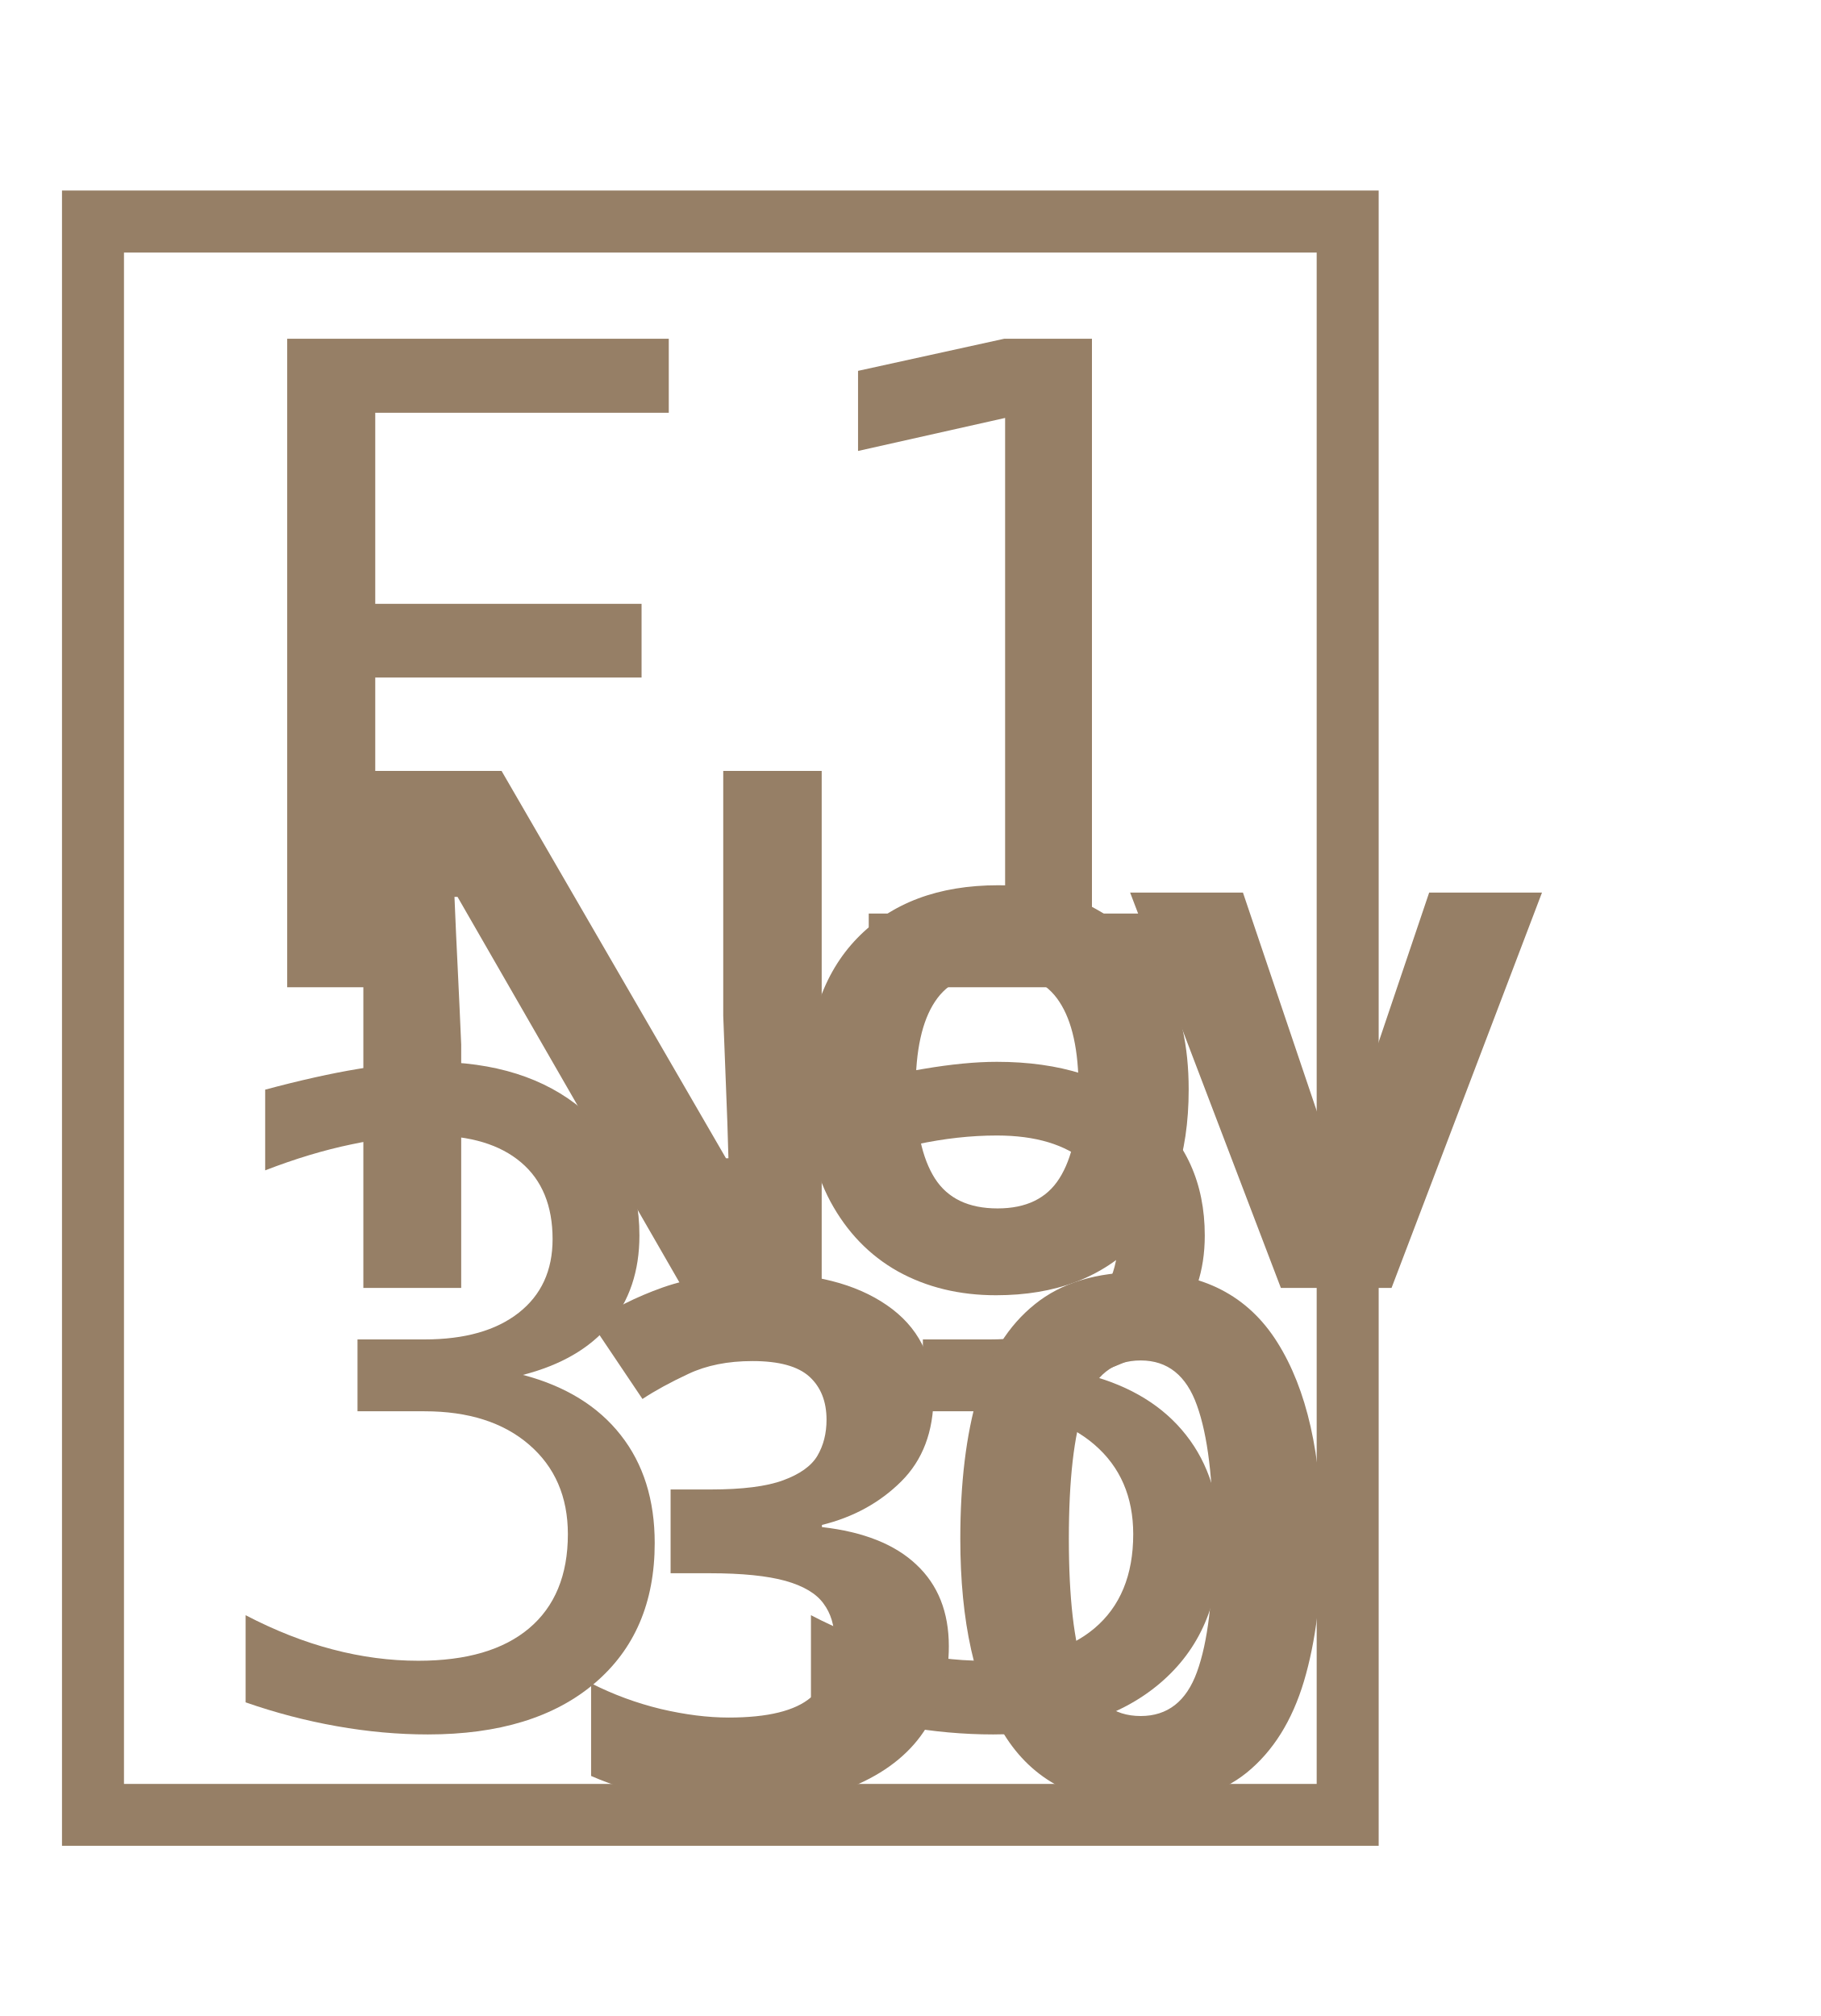
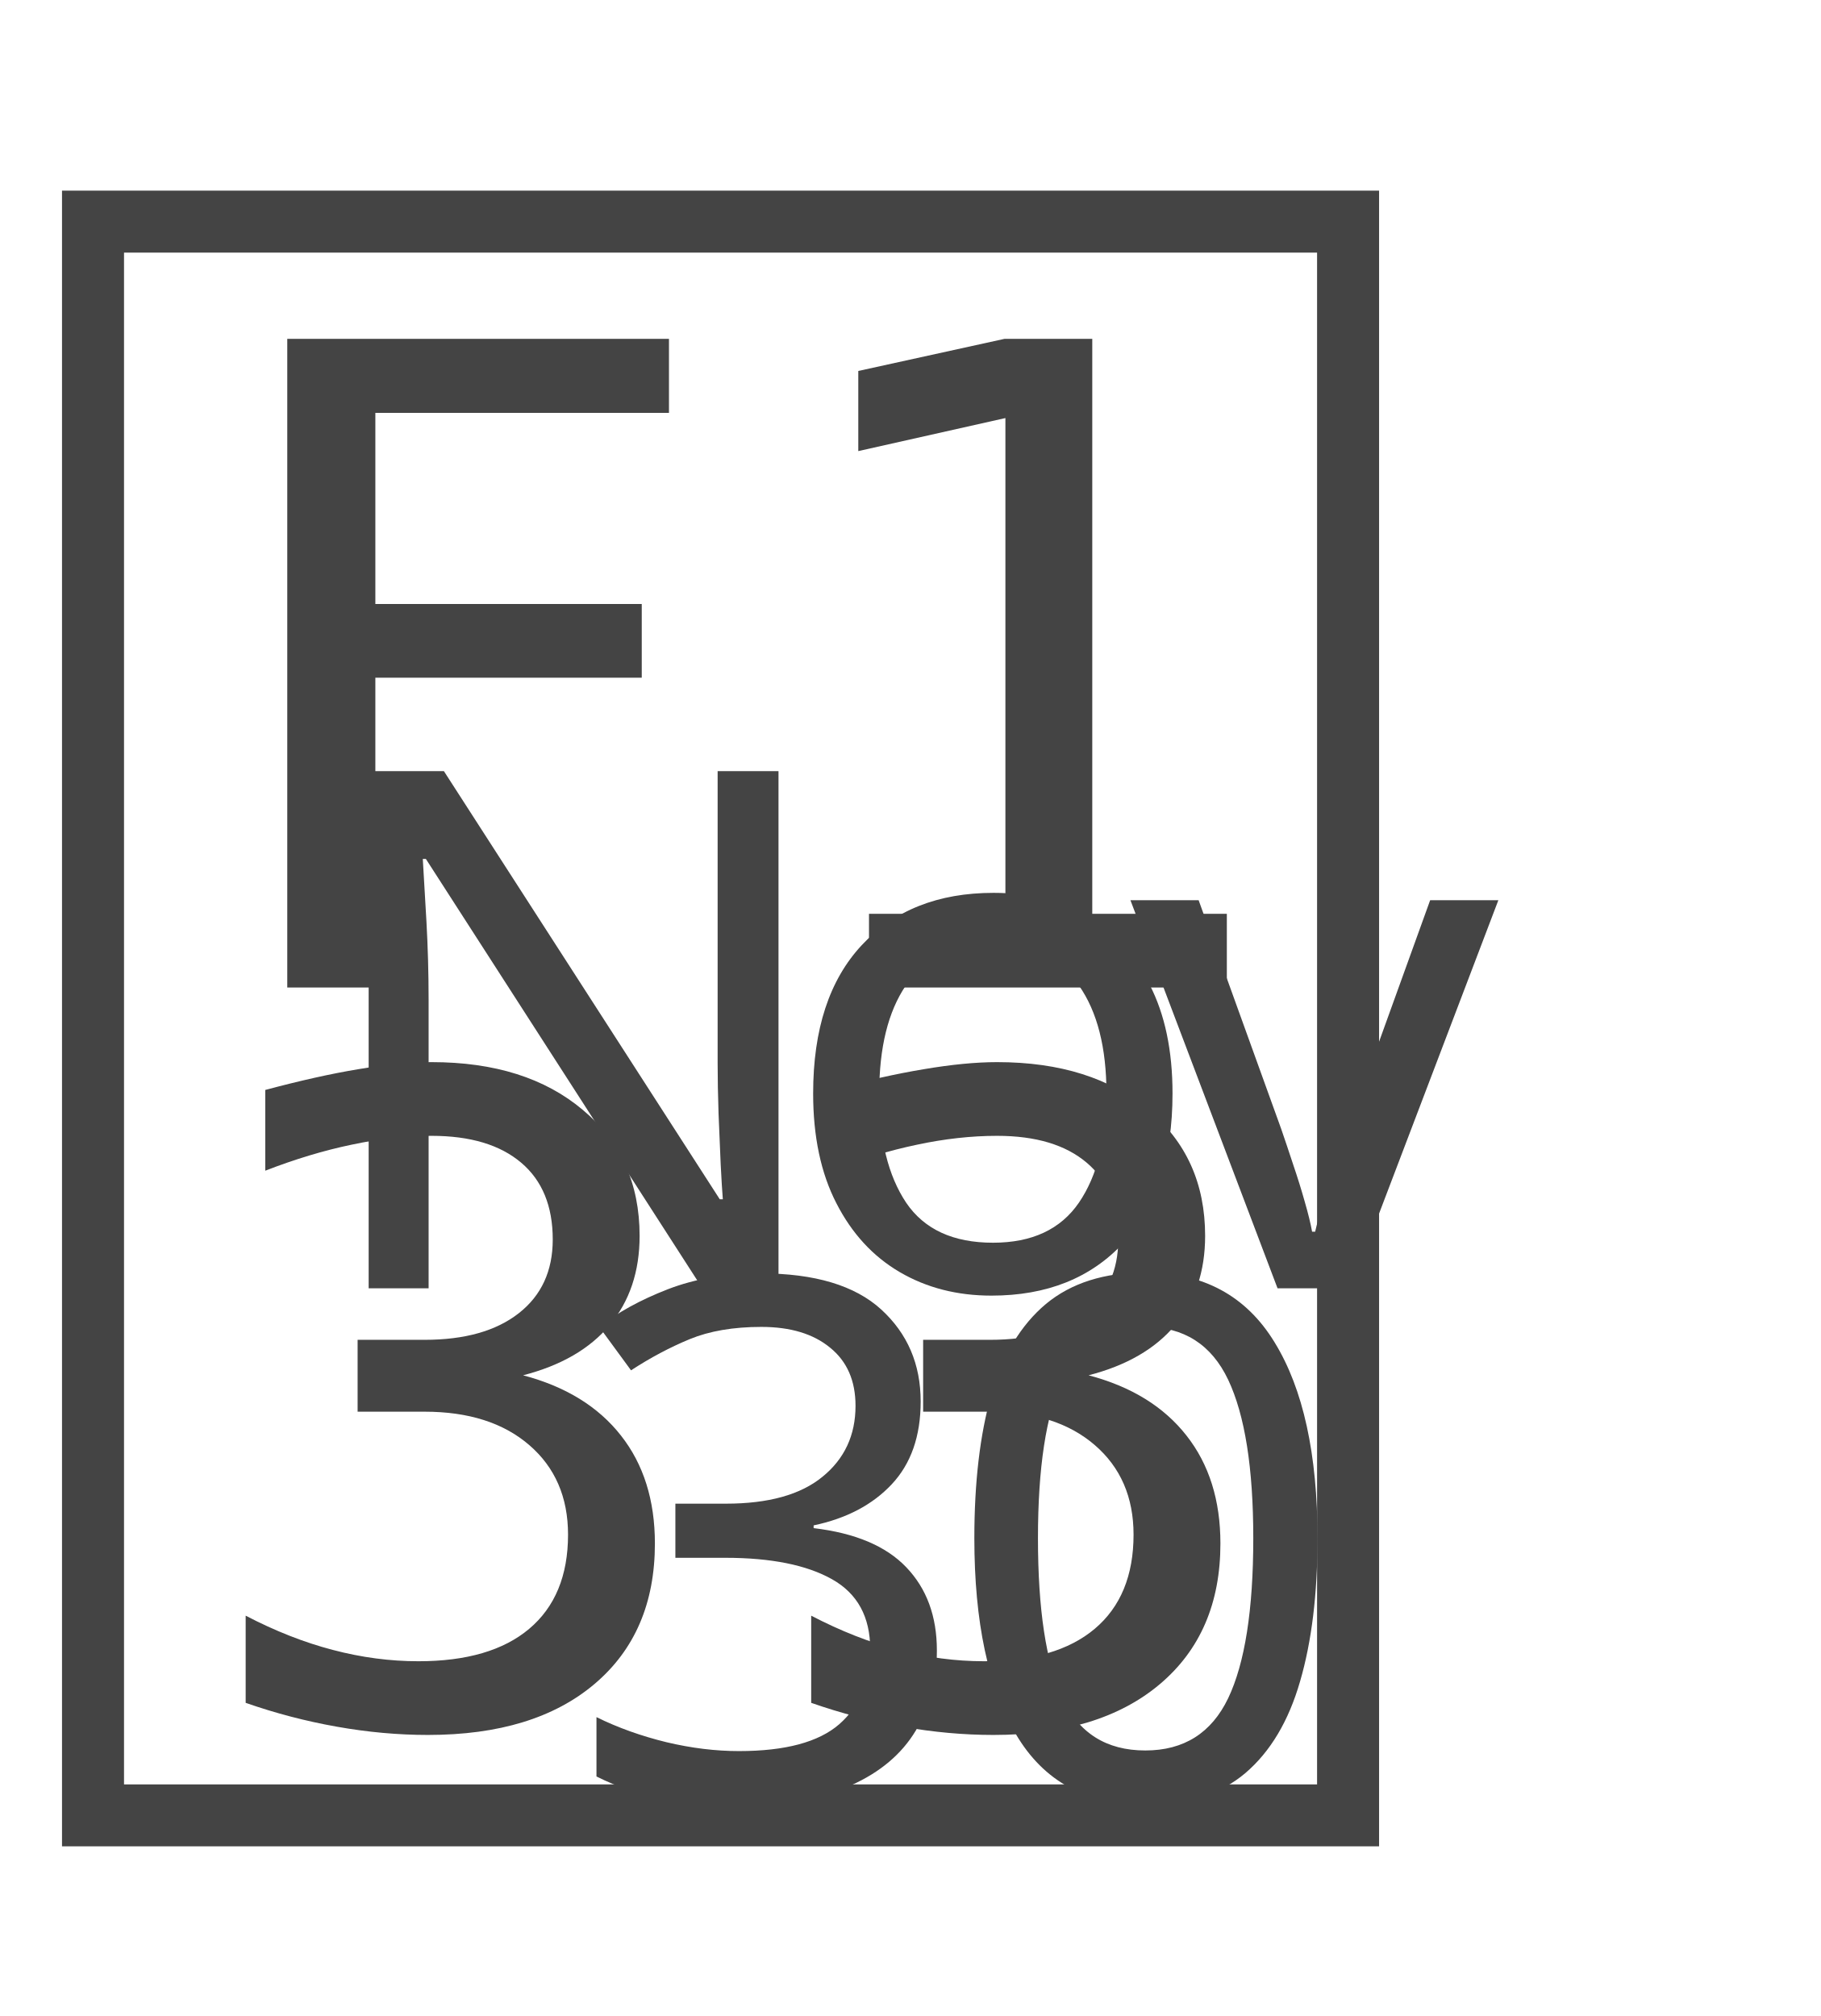
- <svg xmlns="http://www.w3.org/2000/svg" id="Layer_1" data-name="Layer 1" viewBox="0 0 93.02 103.03">
-   <defs>
-     <style>.cls-1{font-size:100px;font-family:FontAwesome, FontAwesome;}.cls-1,.cls-2,.cls-5{fill:#967f66;}.cls-2,.cls-5{font-size:37px;font-family:Iskra-Bold, Iskra;font-weight:700;}.cls-2{letter-spacing:-0.05em;}.cls-3{letter-spacing:-0.07em;}.cls-4{letter-spacing:-0.05em;}.cls-5{letter-spacing:-0.06em;}</style>
-   </defs>
-   <text class="cls-1" transform="translate(0 88)"></text>
-   <text class="cls-2" transform="translate(15.24 65.82)">N<tspan class="cls-3" x="24.27" y="0">o</tspan>
-     <tspan class="cls-4" x="42.51" y="0">v</tspan>
-   </text>
-   <text class="cls-5" transform="translate(28.8 91.84)">30</text>
+ <svg xmlns="http://www.w3.org/2000/svg" version="1.1" id="Layer_1" x="0px" y="0px" viewBox="0 0 93 103" style="enable-background:new 0 0 93 103;" xml:space="preserve">
+   <style type="text/css">
+ 	.st0{fill:#444444;}
+ 	.st1{font-family:'FontAwesome';}
+ 	.st2{font-size:100px;}
+ 	.st3{font-family:'Iskra-Bold';}
+ 	.st4{font-size:37px;}
+ 	.st5{letter-spacing:-1;}
+ 	.st6{letter-spacing:-2;}
+ </style>
+   <text transform="matrix(1 0 0 1 0 88)" class="st0 st1 st2"></text>
+   <text transform="matrix(1 0 0 1 15.24 65.82)" class="st0 st3 st4 st5">N</text>
+   <text transform="matrix(1 0 0 1 39.51 65.82)" class="st0 st3 st4 st6">o</text>
+   <text transform="matrix(1 0 0 1 57.75 65.82)" class="st0 st3 st4 st5">v</text>
+   <text transform="matrix(1 0 0 1 28.8 91.84)" class="st0 st3 st4 st6">30</text>
</svg>
